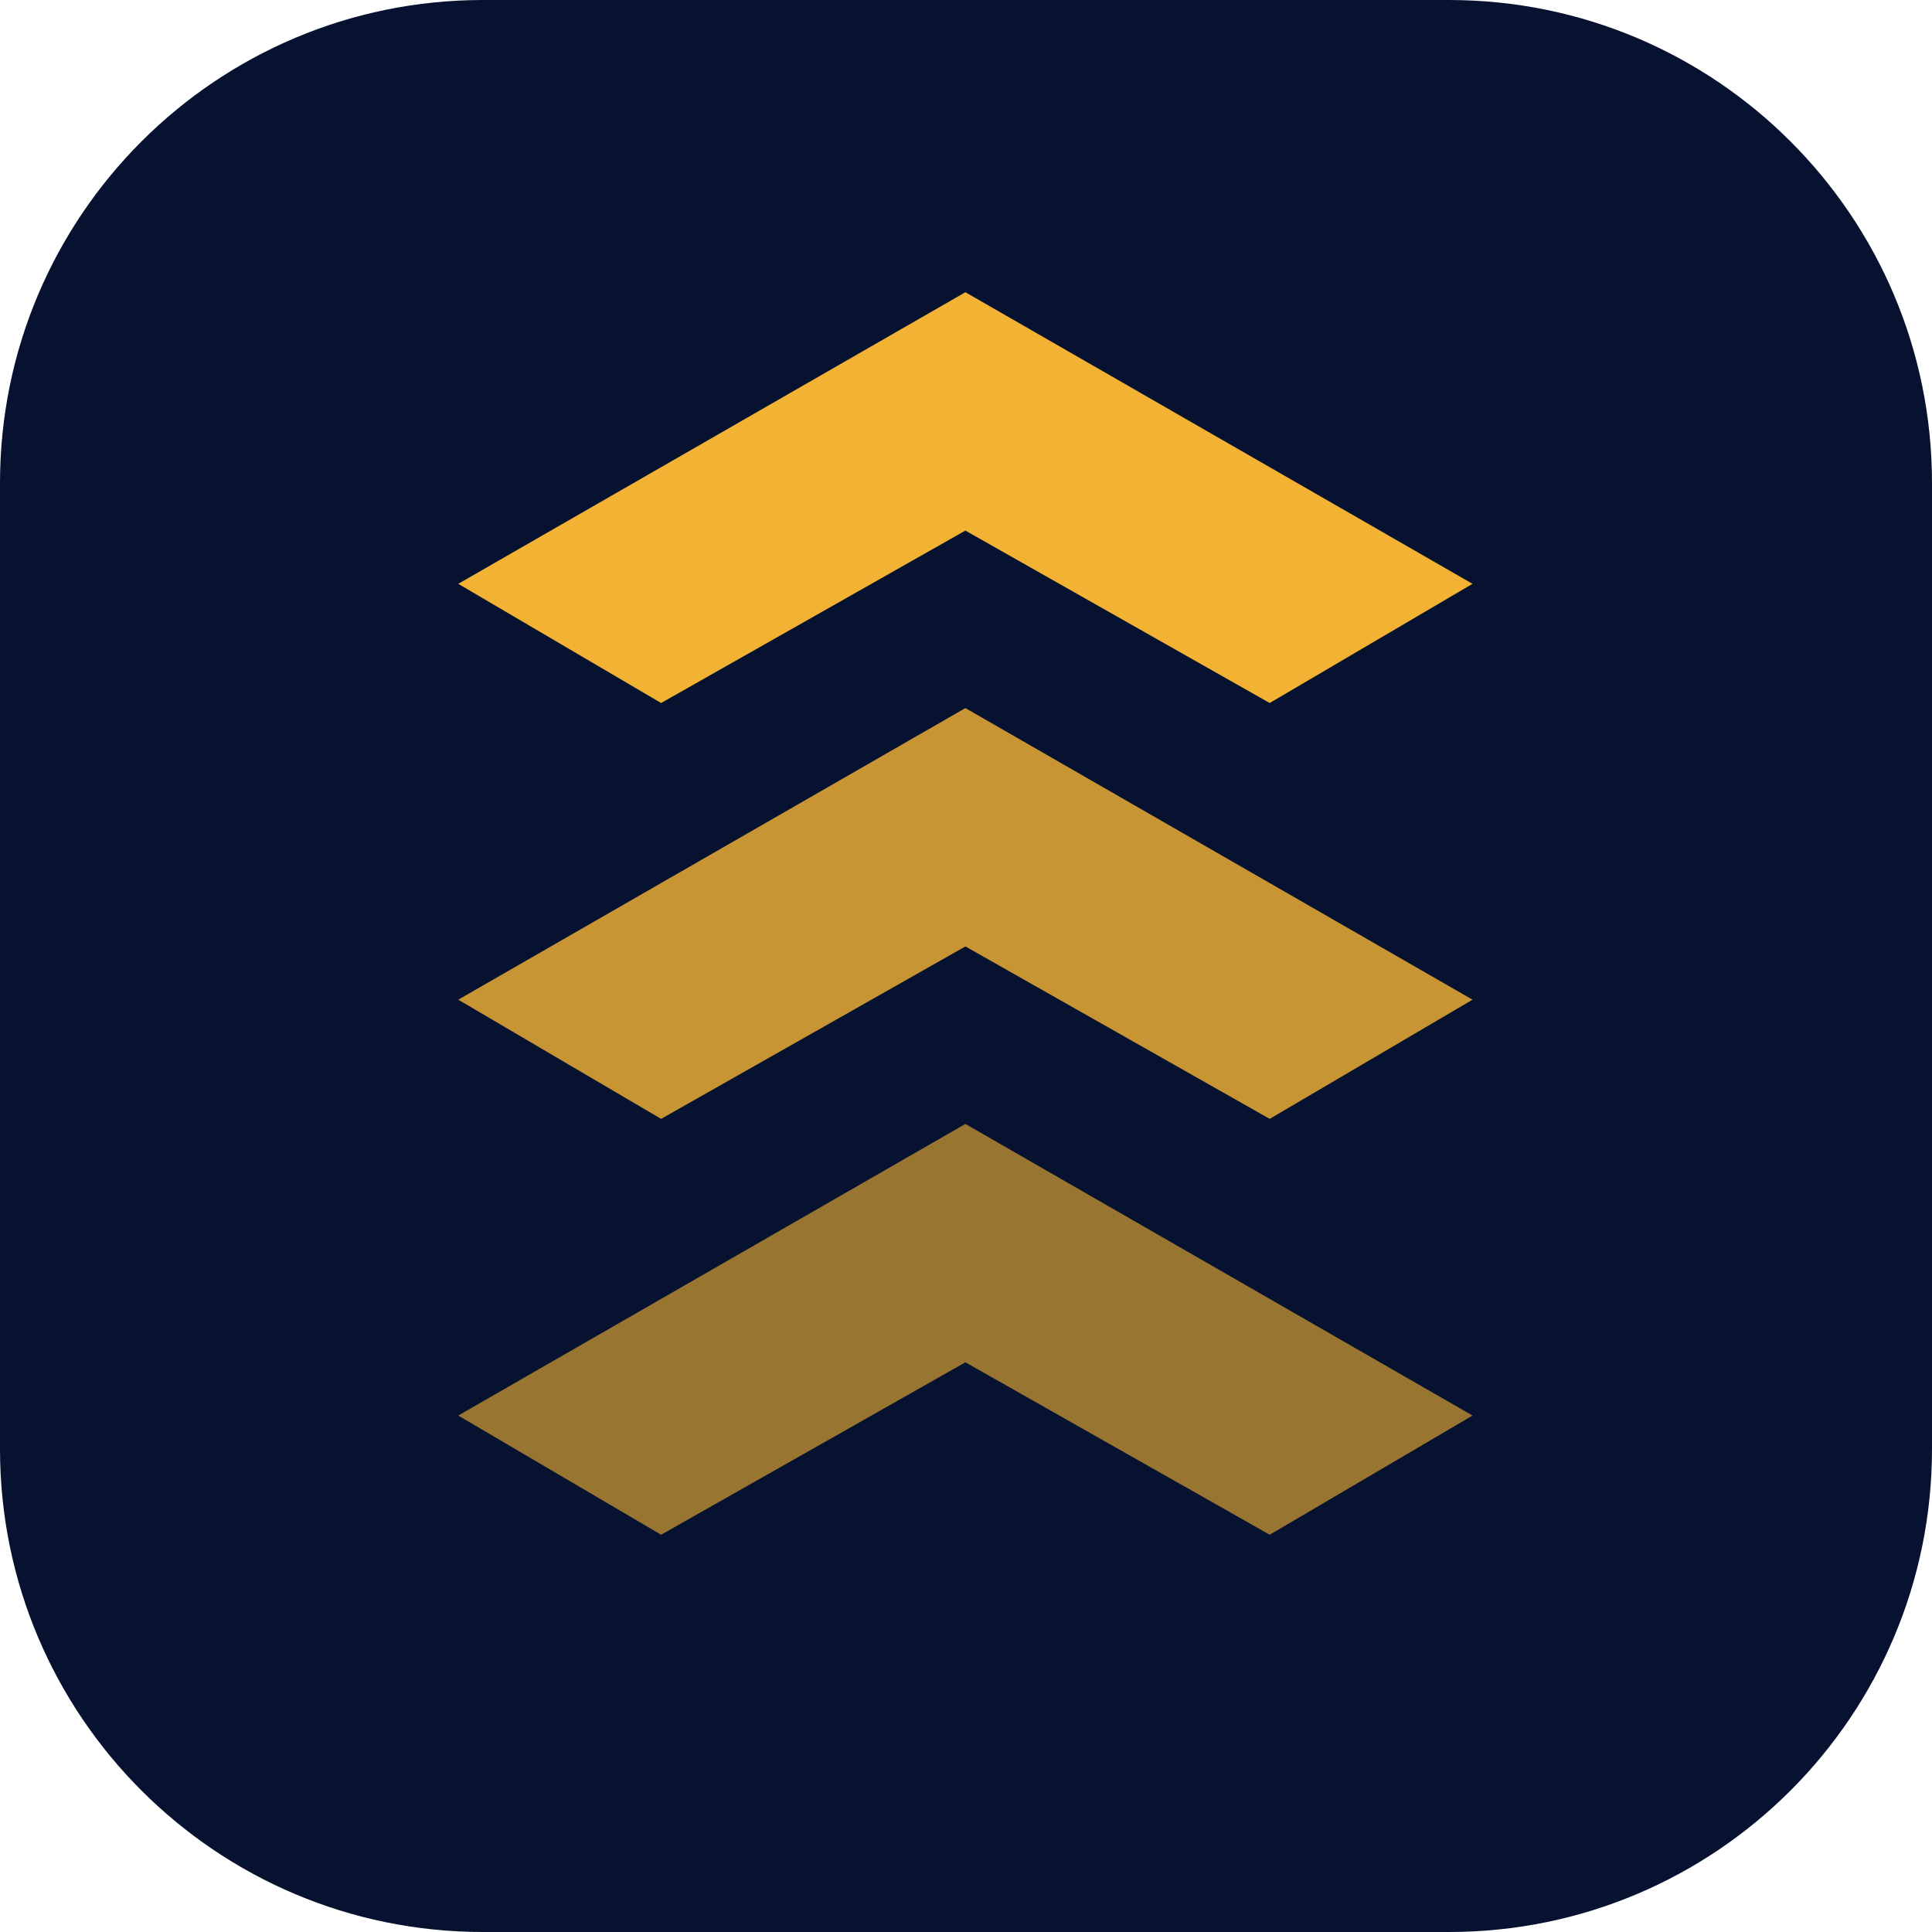
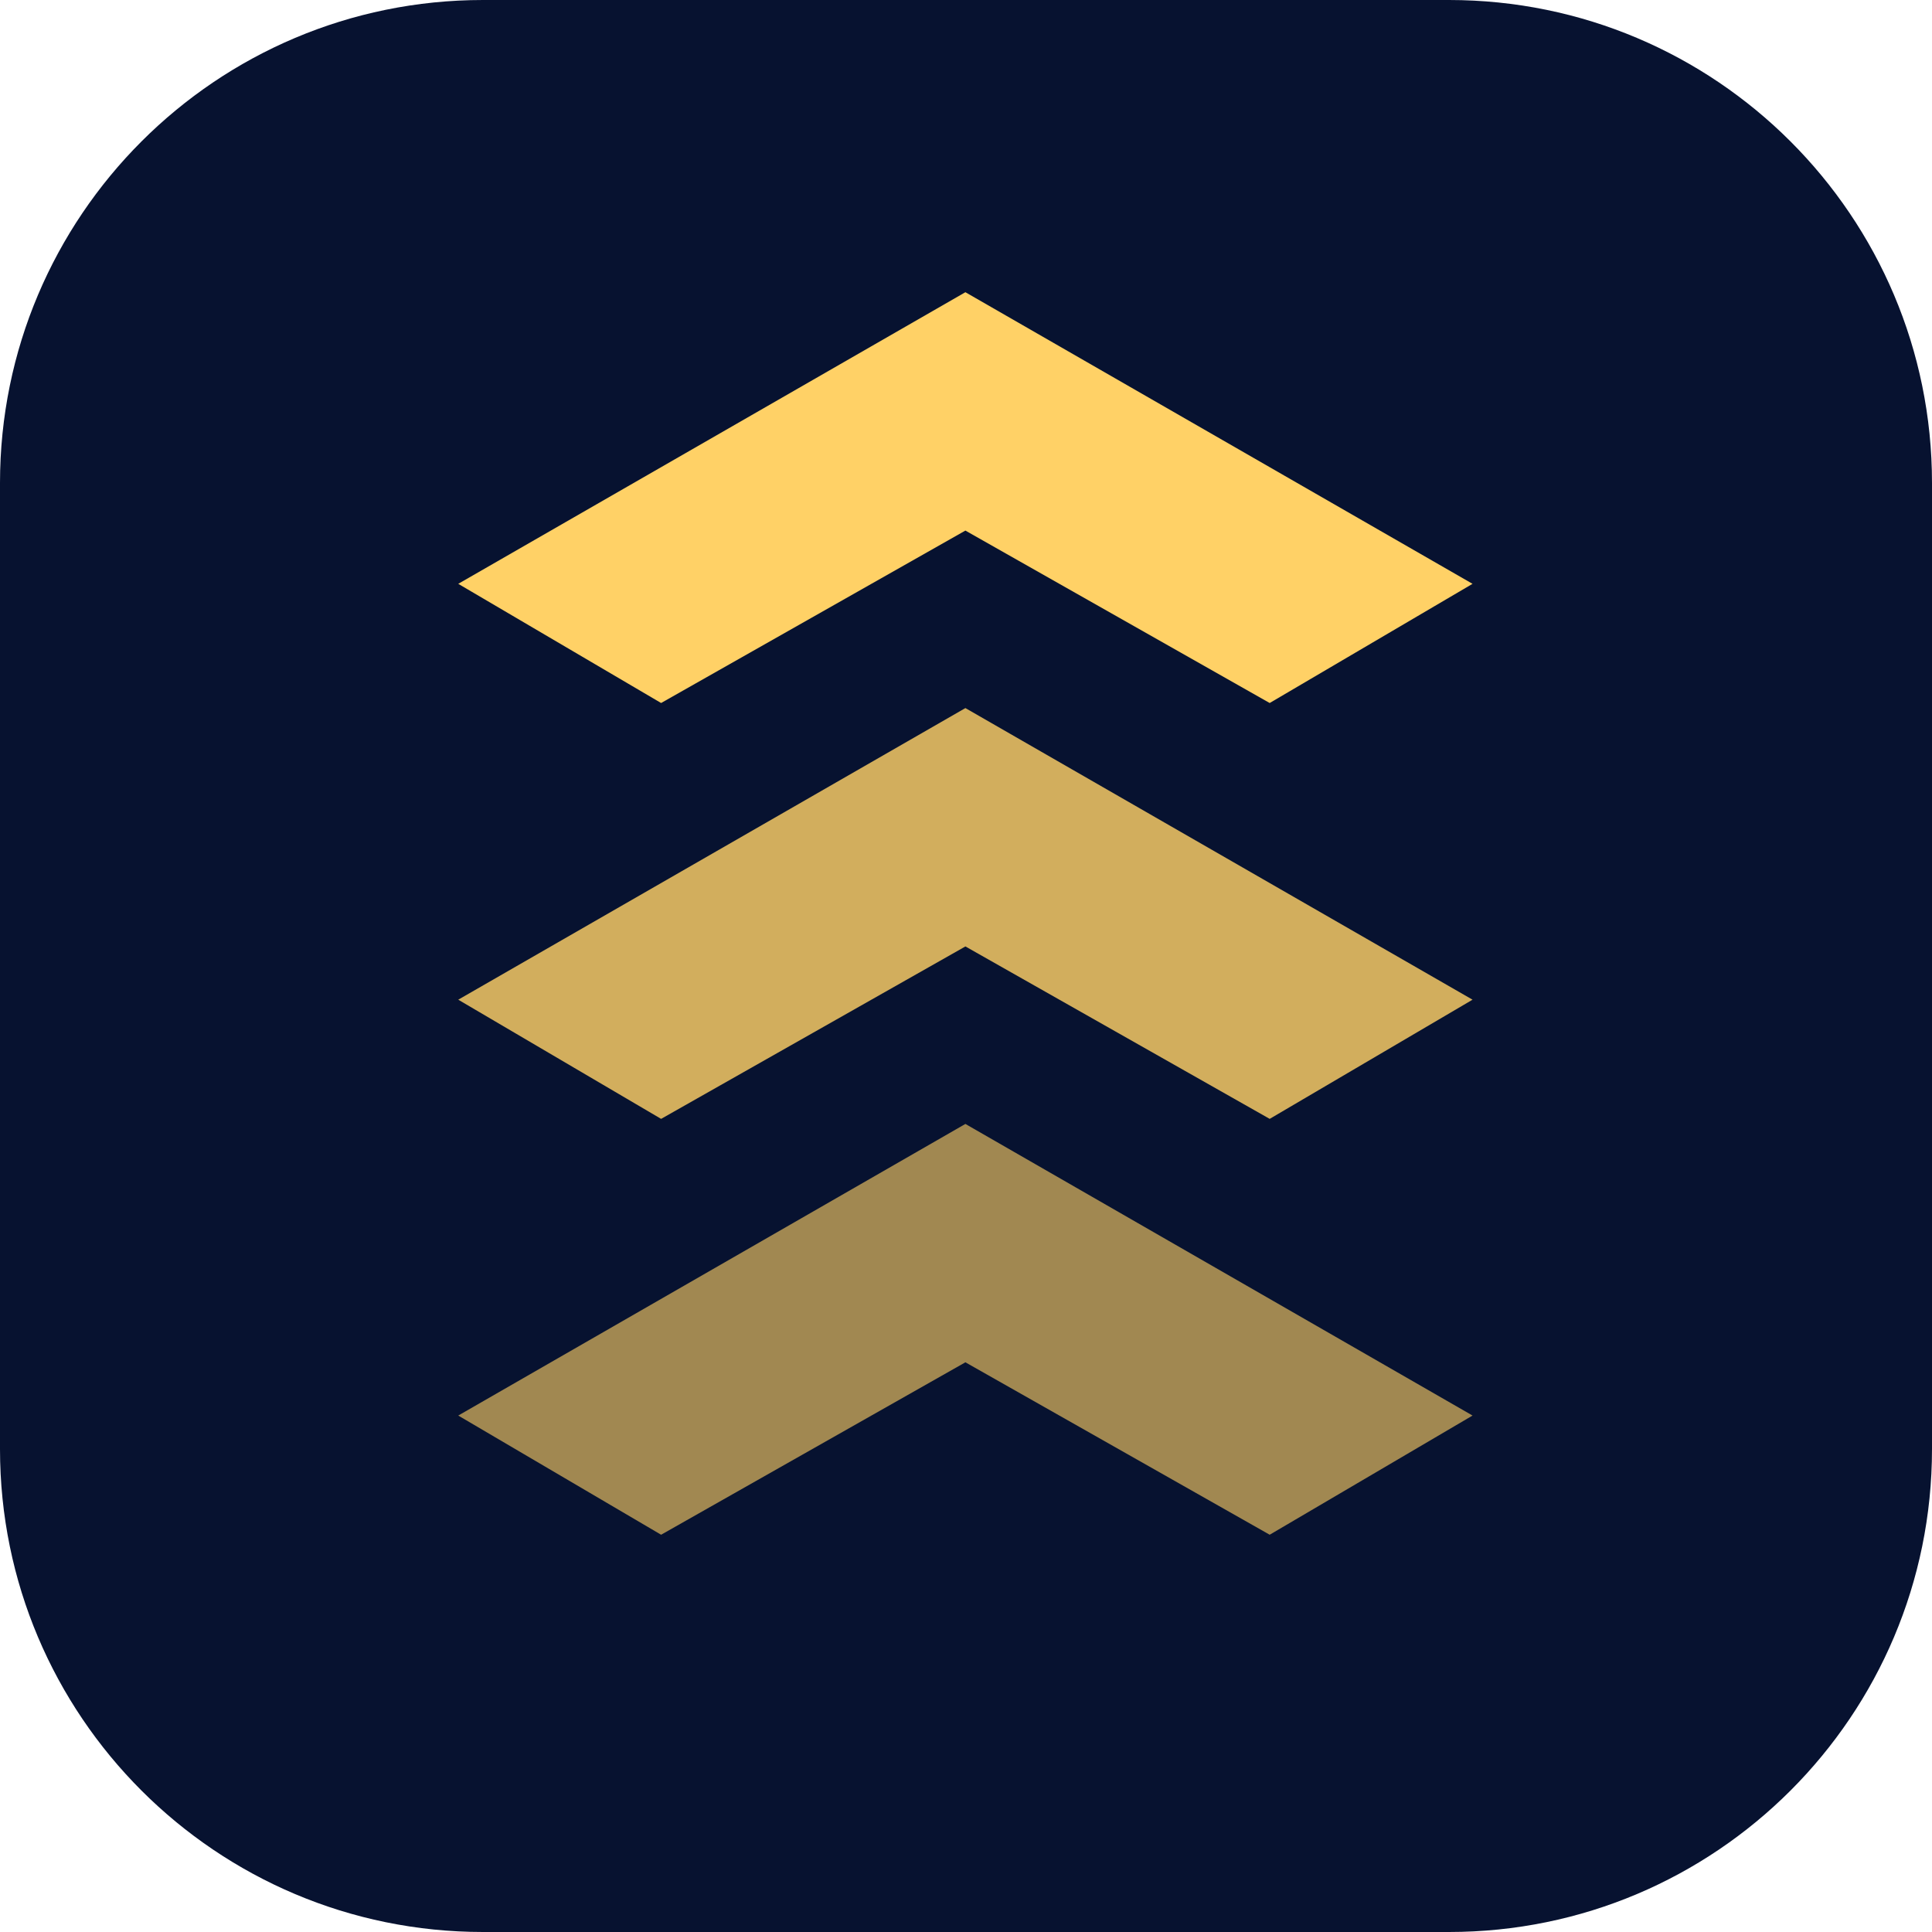
<svg xmlns="http://www.w3.org/2000/svg" viewBox="0 0 64 64" role="img" aria-labelledby="title">
  <rect width="64" height="64" rx="16" fill="#071230" />
-   <g transform="translate(13.5 8) scale(0.84)" fill="#F2B233">
+   <g transform="translate(13.5 8) scale(0.84)" fill="#FFD166">
    <path d="M22 2 42 13.5 34 18.2 22 11.4 10 18.2 2 13.5Z" />
    <path d="M22 18.4 42 29.9 34 34.6 22 27.8 10 34.6 2 29.9Z" opacity=".82" />
    <path d="M22 34.8 42 46.3 34 51 22 44.2 10 51 2 46.3Z" opacity=".62" />
  </g>
</svg>
